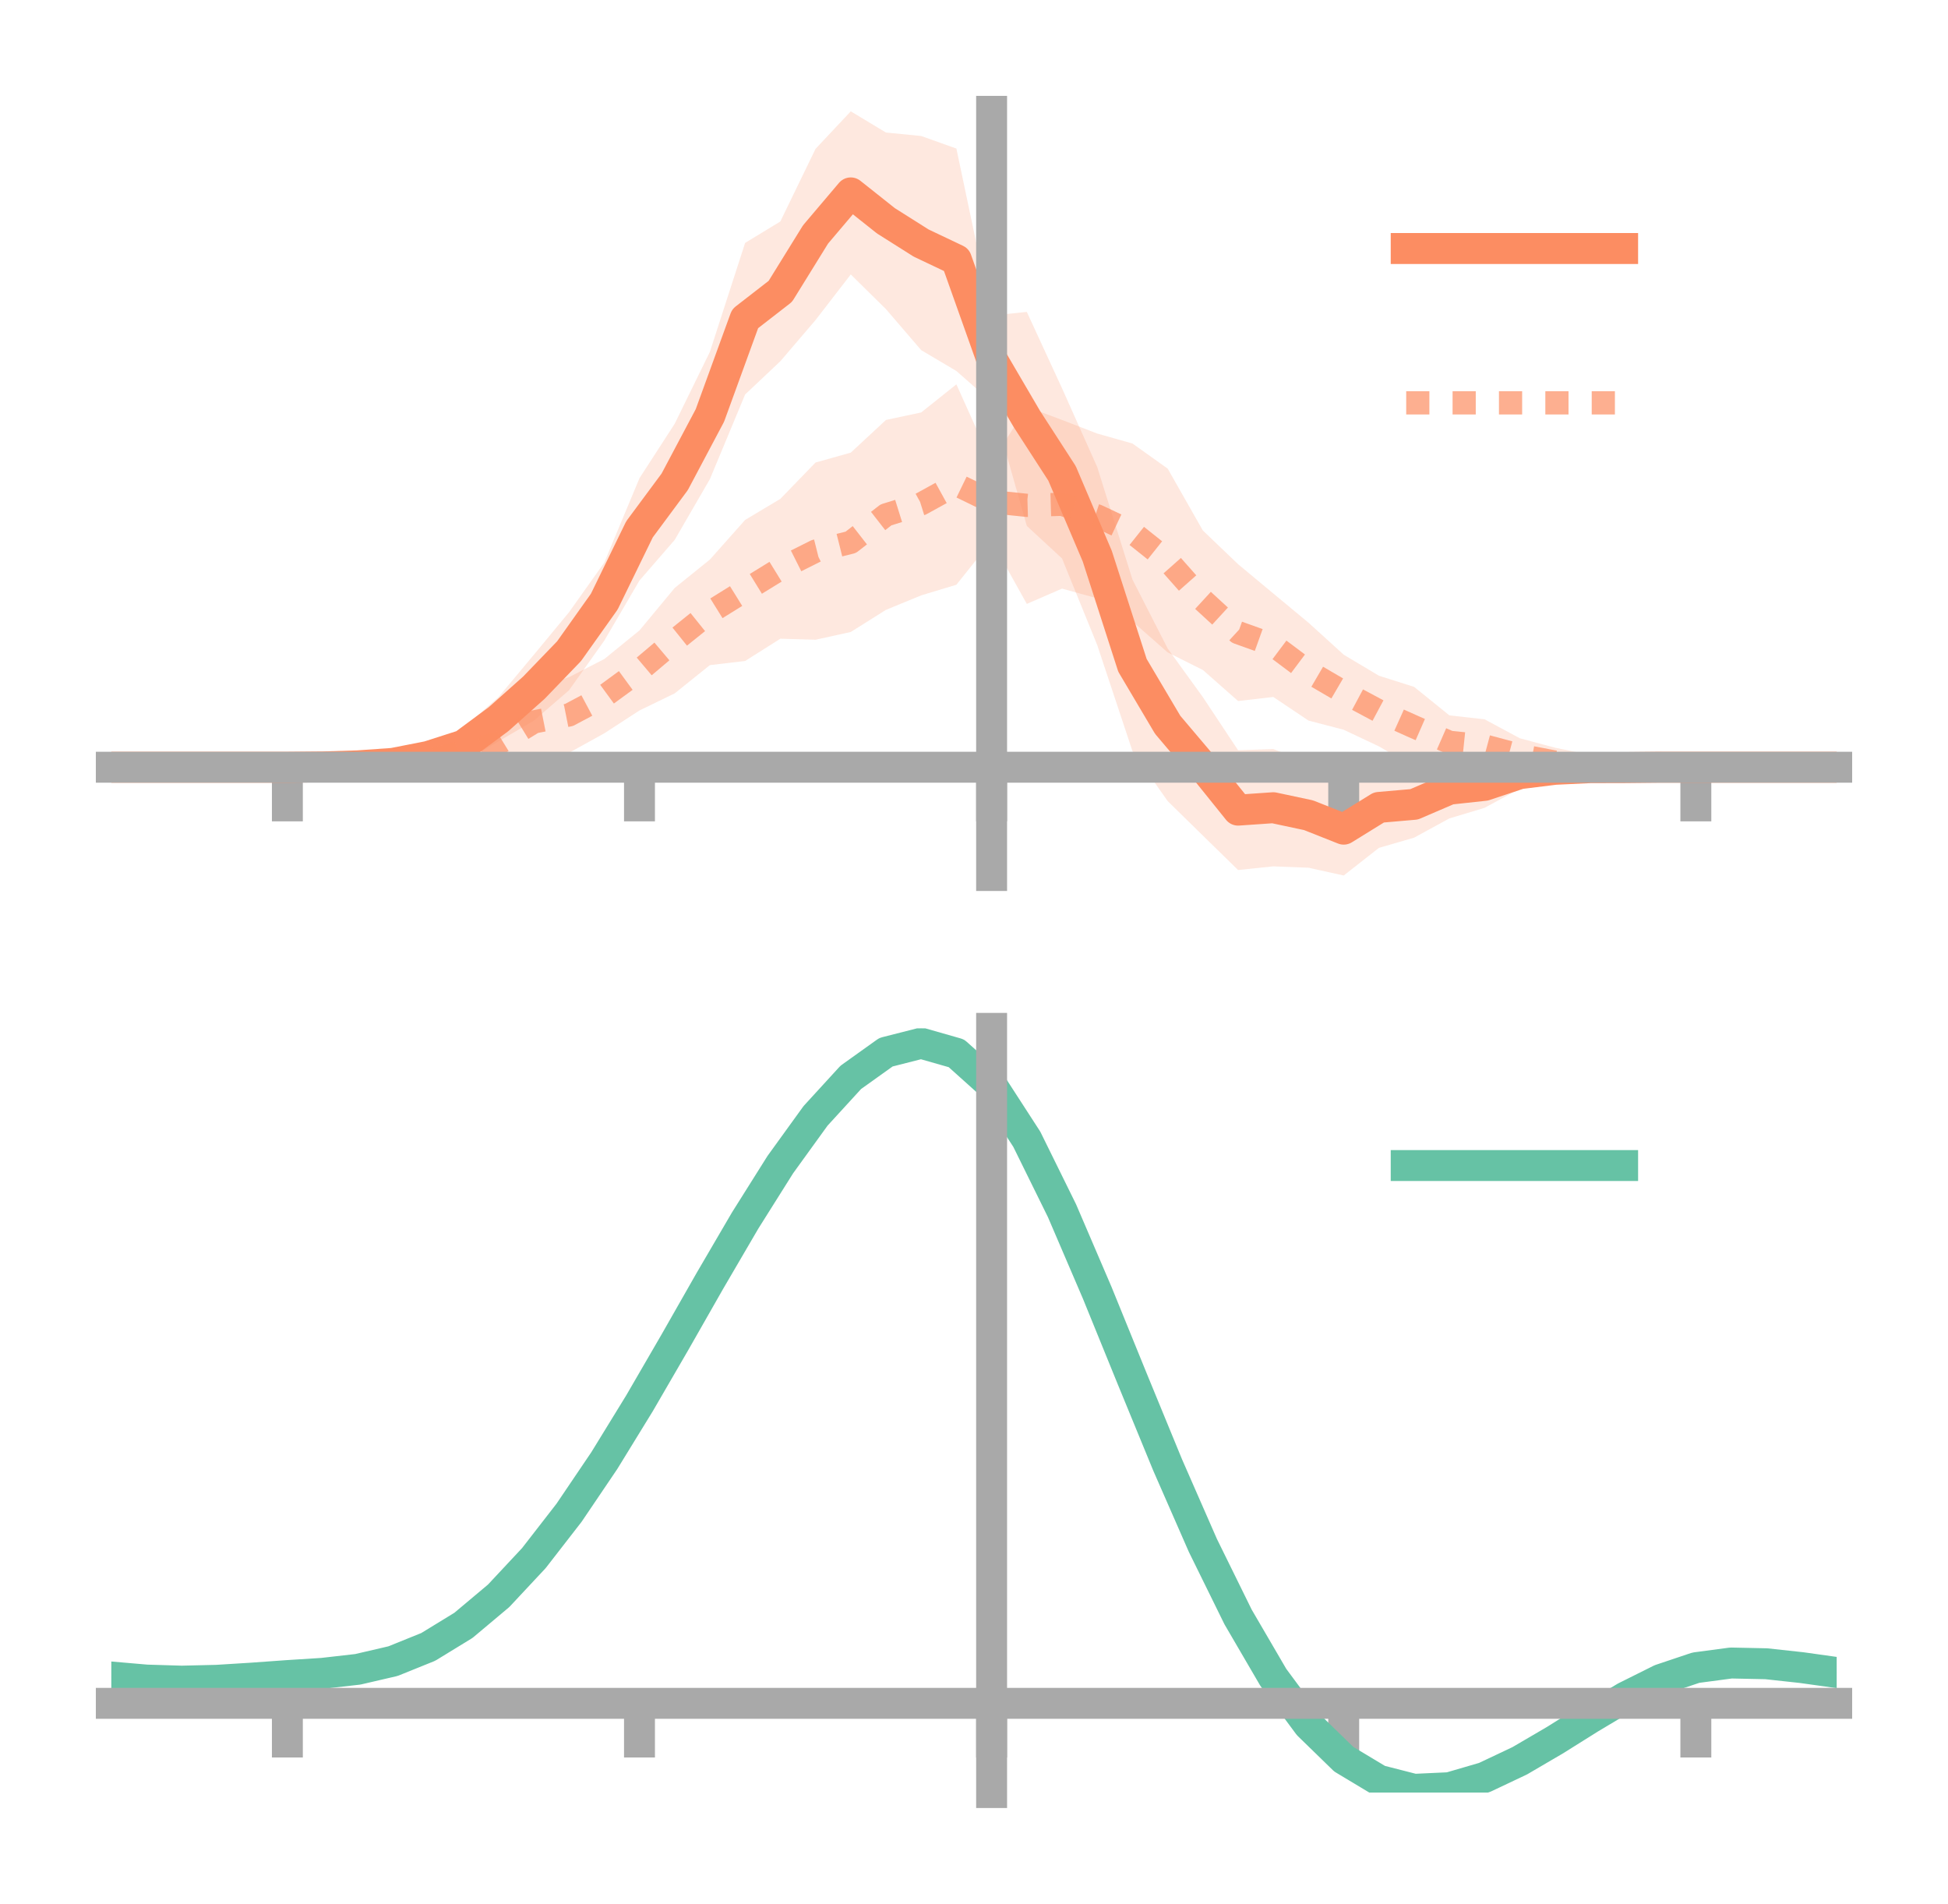
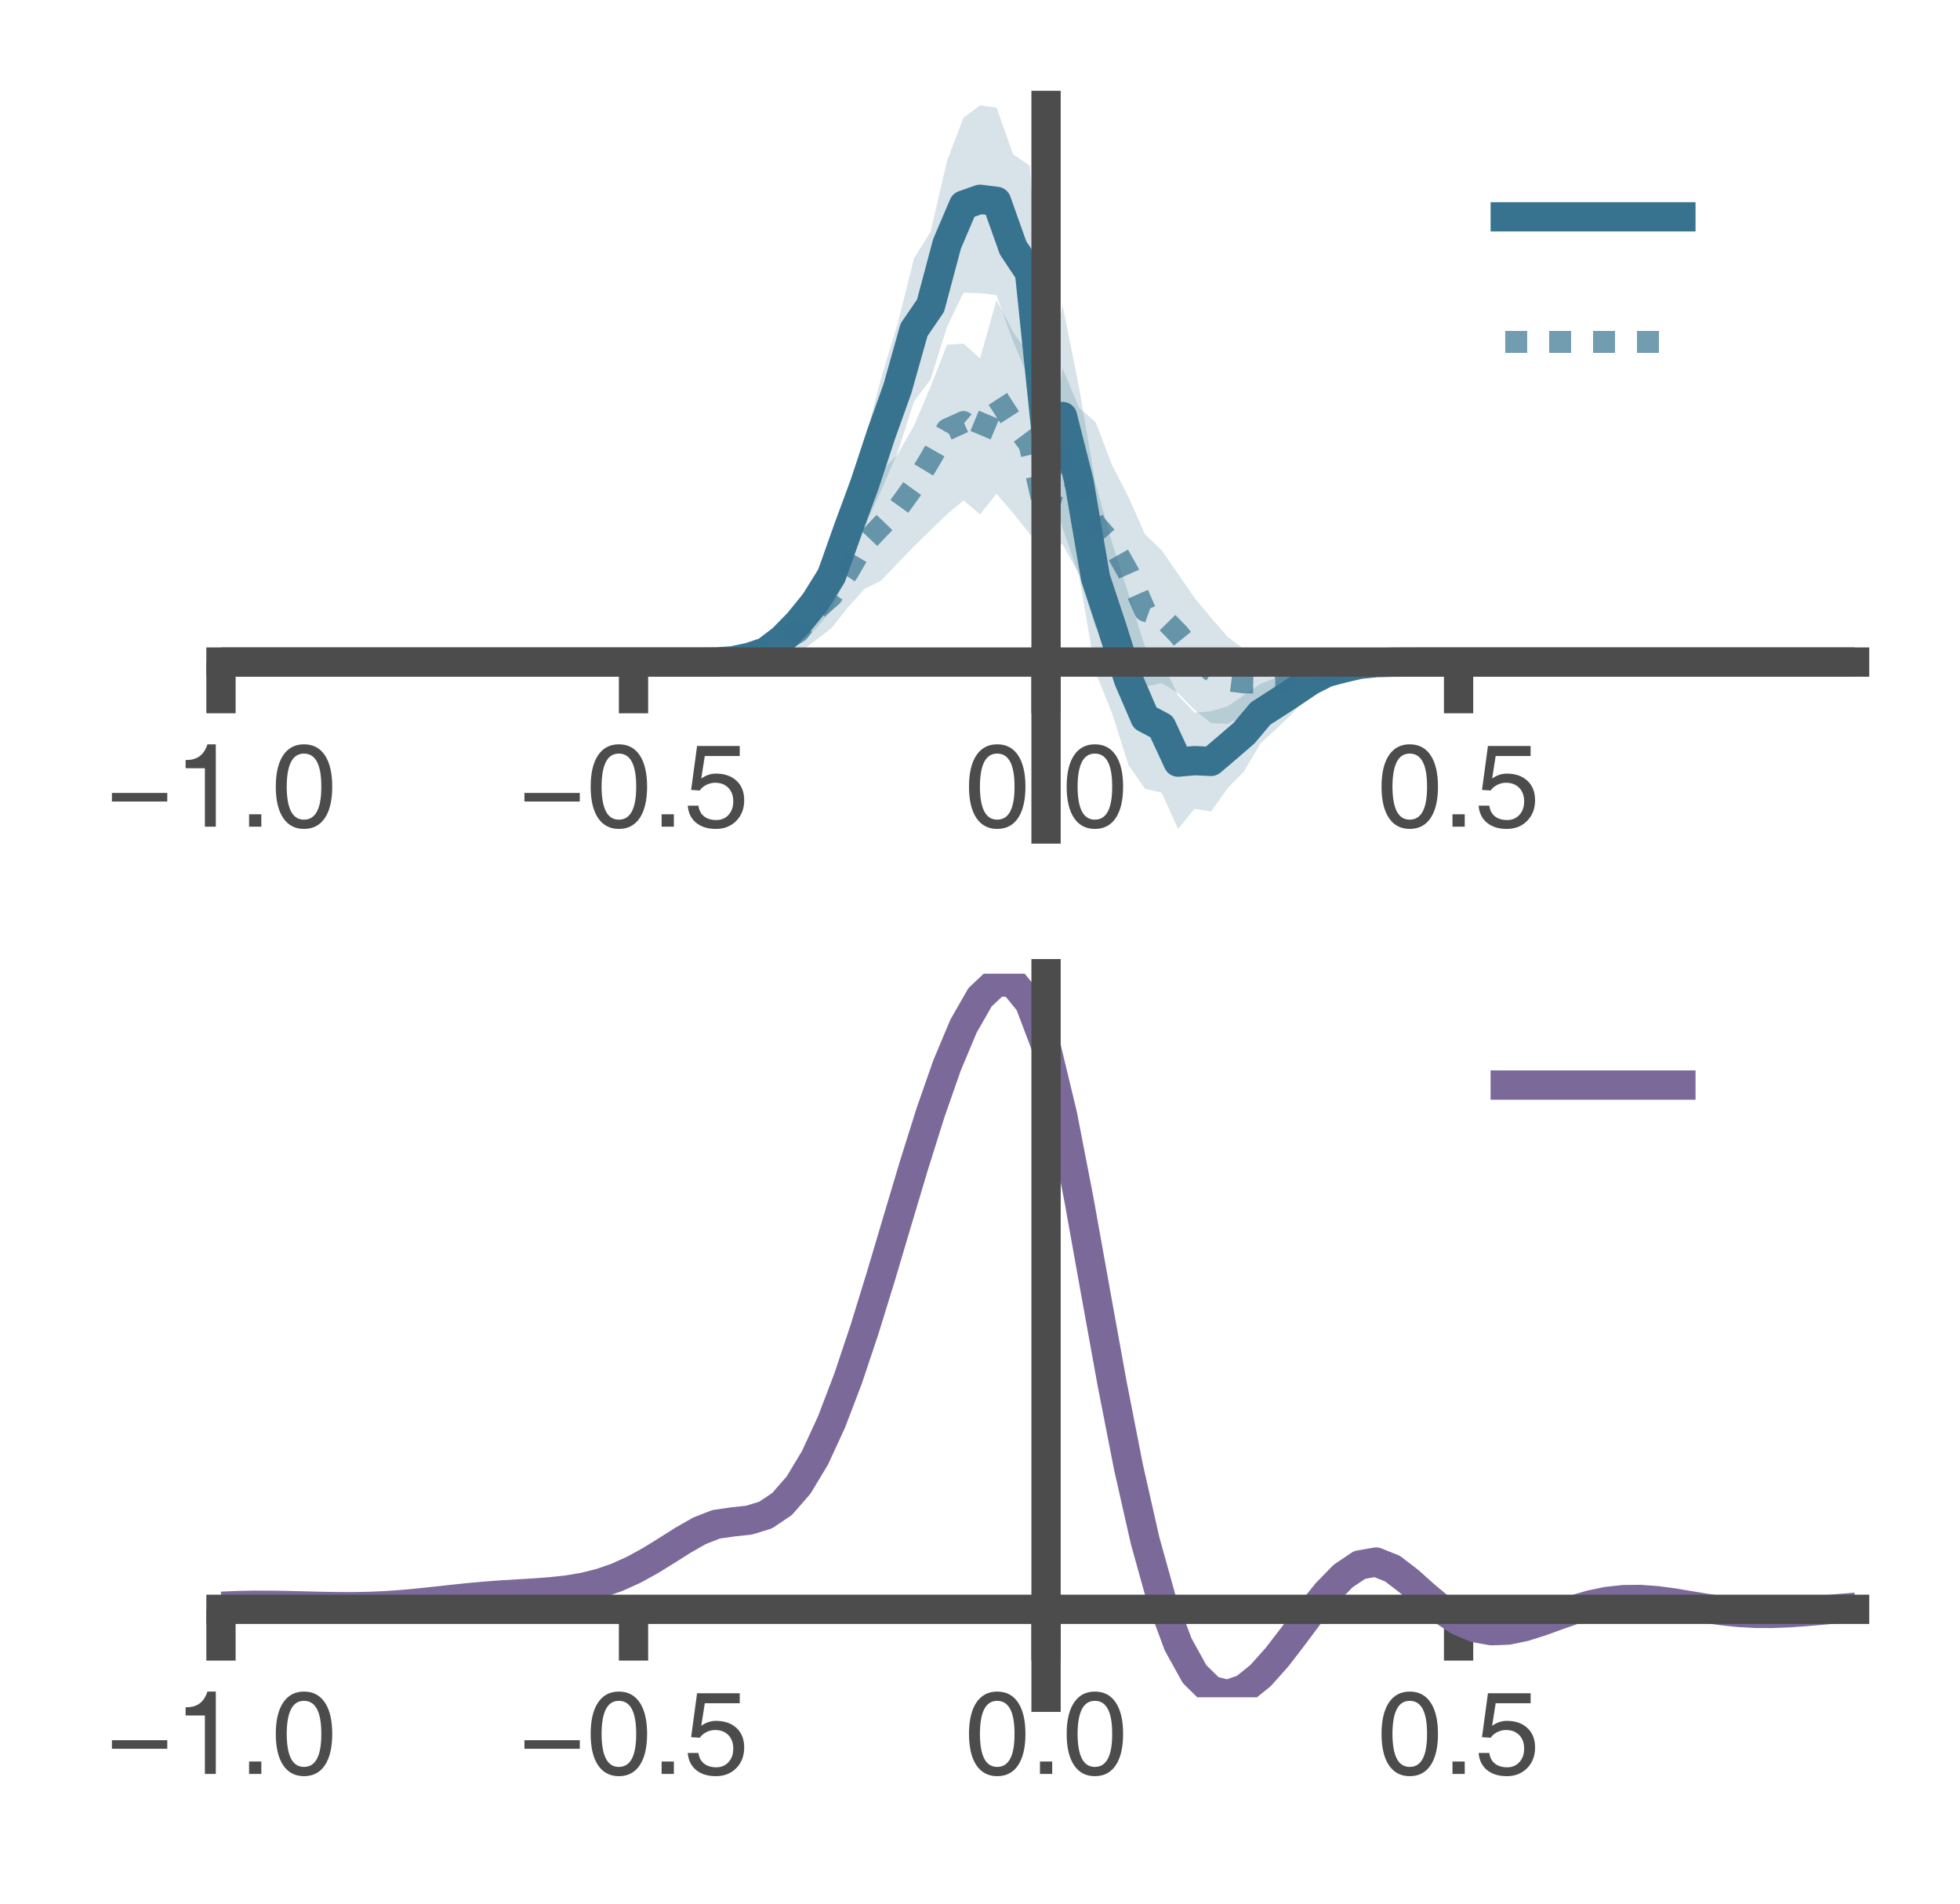
- <svg xmlns="http://www.w3.org/2000/svg" xmlns:xlink="http://www.w3.org/1999/xlink" height="123.12pt" version="1.1" viewBox="0 0 126 123.12" width="126pt">
+ <svg xmlns="http://www.w3.org/2000/svg" xmlns:xlink="http://www.w3.org/1999/xlink" height="130.009pt" version="1.1" viewBox="0 0 133.896 130.009" width="133.896pt">
  <defs>
    <style type="text/css">*{stroke-linecap:butt;stroke-linejoin:round;}</style>
  </defs>
  <g id="figure_1">
    <g id="patch_1">
-       <path d="M 0 123.12  L 126 123.12  L 126 0  L 0 0  z " style="fill:none;" />
+       <path d="M 0 130.009  L 133.896 130.009  L 133.896 0  L 0 0  z " style="fill:none;" />
    </g>
    <g id="axes_1">
      <g id="patch_2">
-         <path d="M 7.2 56.618  L 118.8 56.618  L 118.8 7.2  L 7.2 7.2  z " style="fill:none;" />
+         <path d="M 15.096 56.618  L 126.696 56.618  L 126.696 7.2  L 15.096 7.2  z " style="fill:none;" />
      </g>
      <g id="PolyCollection_1">
-         <path clip-path="url(#p19b253ca68)" d="M 7.2 49.615  L 7.2 49.615  L 9.478 49.615  L 11.755 49.615  L 14.033 49.615  L 16.31 49.615  L 18.588 49.615  L 20.865 49.476  L 23.143 49.276  L 25.42 48.864  L 27.698 48.303  L 29.976 47.075  L 32.253 45.069  L 34.531 42.341  L 36.808 39.588  L 39.086 36.382  L 41.363 30.923  L 43.641 27.403  L 45.918 22.75  L 48.196 15.707  L 50.473 14.323  L 52.751 9.626  L 55.029 7.2  L 57.306 8.571  L 59.584 8.794  L 61.861 9.608  L 64.139 20.407  L 66.416 20.169  L 68.694 25.11  L 70.971 30.205  L 73.249 37.478  L 75.527 41.936  L 77.804 45.083  L 80.082 48.517  L 82.359 48.44  L 84.637 49.321  L 86.914 50.622  L 89.192 49.596  L 91.469 49.862  L 93.747 49.146  L 96.024 49.337  L 98.302 49.058  L 100.58 49  L 102.857 49.132  L 105.135 49.392  L 107.412 49.506  L 109.69 49.615  L 111.967 49.615  L 114.245 49.615  L 116.522 49.615  L 118.8 49.615  L 118.8 49.615  L 118.8 49.615  L 116.522 49.615  L 114.245 49.615  L 111.967 49.615  L 109.69 49.615  L 107.412 49.721  L 105.135 49.882  L 102.857 50.153  L 100.58 50.5  L 98.302 51.004  L 96.024 52.241  L 93.747 52.925  L 91.469 54.169  L 89.192 54.83  L 86.914 56.618  L 84.637 56.114  L 82.359 56.026  L 80.082 56.262  L 77.804 54.036  L 75.527 51.804  L 73.249 48.569  L 70.971 41.716  L 68.694 36.114  L 66.416 34.009  L 64.139 25.995  L 61.861 23.992  L 59.584 22.643  L 57.306 19.991  L 55.029 17.748  L 52.751 20.697  L 50.473 23.361  L 48.196 25.51  L 45.918 30.983  L 43.641 34.913  L 41.363 37.539  L 39.086 41.429  L 36.808 44.635  L 34.531 46.605  L 32.253 47.935  L 29.976 49.3  L 27.698 49.533  L 25.42 49.866  L 23.143 49.774  L 20.865 49.713  L 18.588 49.615  L 16.31 49.615  L 14.033 49.615  L 11.755 49.615  L 9.478 49.615  L 7.2 49.615  z " style="fill:#fc8d62;fill-opacity:0.2;" />
+         <path clip-path="url(#pa3add7cb7f)" d="M 15.096 45.218  L 15.096 45.218  L 16.224 45.218  L 17.351 45.218  L 18.478 45.218  L 19.605 45.218  L 20.733 45.218  L 21.86 45.218  L 22.987 45.218  L 24.114 45.218  L 25.242 45.218  L 26.369 45.218  L 27.496 45.218  L 28.624 45.218  L 29.751 45.218  L 30.878 45.218  L 32.005 45.218  L 33.133 45.218  L 34.26 45.218  L 35.387 45.218  L 36.514 45.218  L 37.642 45.218  L 38.769 45.218  L 39.896 45.218  L 41.024 45.218  L 42.151 45.218  L 43.278 45.218  L 44.405 45.218  L 45.533 45.218  L 46.66 45.218  L 47.787 45.218  L 48.914 45.185  L 50.042 44.965  L 51.169 44.532  L 52.296 43.899  L 53.424 42.73  L 54.551 41.015  L 55.678 39.256  L 56.805 36.962  L 57.933 33.216  L 59.06 30.168  L 60.187 25.841  L 61.314 22.138  L 62.442 17.643  L 63.569 15.833  L 64.696 10.99  L 65.824 8.032  L 66.951 7.2  L 68.078 7.35  L 69.205 10.532  L 70.333 11.305  L 71.46 26.66  L 72.587 20.846  L 73.714 26.465  L 74.842 33.039  L 75.969 37.053  L 77.096 40.569  L 78.224 44.19  L 79.351 45.124  L 80.478 47.485  L 81.605 48.668  L 82.733 48.572  L 83.86 48.249  L 84.987 47.467  L 86.114 46.695  L 87.242 46.276  L 88.369 45.903  L 89.496 45.61  L 90.624 45.344  L 91.751 45.281  L 92.878 45.235  L 94.005 45.224  L 95.133 45.22  L 96.26 45.219  L 97.387 45.219  L 98.514 45.219  L 99.642 45.218  L 100.769 45.218  L 101.896 45.218  L 103.024 45.218  L 104.151 45.218  L 105.278 45.218  L 106.405 45.218  L 107.533 45.218  L 108.66 45.218  L 109.787 45.218  L 110.914 45.218  L 112.042 45.218  L 113.169 45.218  L 114.296 45.218  L 115.424 45.218  L 116.551 45.218  L 117.678 45.218  L 118.805 45.218  L 119.933 45.218  L 121.06 45.218  L 122.187 45.218  L 123.314 45.218  L 124.442 45.218  L 125.569 45.218  L 126.696 45.218  L 126.696 45.218  L 126.696 45.218  L 125.569 45.218  L 124.442 45.218  L 123.314 45.218  L 122.187 45.218  L 121.06 45.218  L 119.933 45.218  L 118.805 45.218  L 117.678 45.218  L 116.551 45.218  L 115.424 45.218  L 114.296 45.218  L 113.169 45.218  L 112.042 45.218  L 110.914 45.218  L 109.787 45.218  L 108.66 45.218  L 107.533 45.218  L 106.405 45.218  L 105.278 45.218  L 104.151 45.218  L 103.024 45.218  L 101.896 45.218  L 100.769 45.219  L 99.642 45.219  L 98.514 45.219  L 97.387 45.219  L 96.26 45.221  L 95.133 45.231  L 94.005 45.288  L 92.878 45.511  L 91.751 45.988  L 90.624 46.518  L 89.496 47.407  L 88.369 48.642  L 87.242 49.741  L 86.114 50.77  L 84.987 52.677  L 83.86 53.839  L 82.733 55.432  L 81.605 55.234  L 80.478 56.618  L 79.351 54.129  L 78.224 53.875  L 77.096 52.262  L 75.969 48.702  L 74.842 45.909  L 73.714 39.332  L 72.587 36.048  L 71.46 32.366  L 70.333 25.934  L 69.205 23.316  L 68.078 20.157  L 66.951 20.024  L 65.824 19.984  L 64.696 22.321  L 63.569 25.924  L 62.442 27.41  L 61.314 30.915  L 60.187 33.514  L 59.06 36.019  L 57.933 39.065  L 56.805 41.688  L 55.678 43.011  L 54.551 44.029  L 53.424 44.614  L 52.296 45.148  L 51.169 45.261  L 50.042 45.3  L 48.914 45.237  L 47.787 45.219  L 46.66 45.219  L 45.533 45.218  L 44.405 45.218  L 43.278 45.218  L 42.151 45.218  L 41.024 45.218  L 39.896 45.218  L 38.769 45.218  L 37.642 45.218  L 36.514 45.218  L 35.387 45.218  L 34.26 45.218  L 33.133 45.218  L 32.005 45.218  L 30.878 45.218  L 29.751 45.218  L 28.624 45.218  L 27.496 45.218  L 26.369 45.218  L 25.242 45.218  L 24.114 45.218  L 22.987 45.218  L 21.86 45.218  L 20.733 45.218  L 19.605 45.218  L 18.478 45.218  L 17.351 45.218  L 16.224 45.218  L 15.096 45.218  z " style="fill:#37738f;fill-opacity:0.2;" />
      </g>
      <g id="PolyCollection_2">
-         <path clip-path="url(#p19b253ca68)" d="M 7.2 49.615  L 7.2 49.615  L 9.478 49.615  L 11.755 49.615  L 14.033 49.615  L 16.31 49.615  L 18.588 49.615  L 20.865 49.503  L 23.143 49.213  L 25.42 48.621  L 27.698 48.343  L 29.976 47.446  L 32.253 46.415  L 34.531 44.541  L 36.808 43.789  L 39.086 42.619  L 41.363 40.767  L 43.641 38.021  L 45.918 36.184  L 48.196 33.622  L 50.473 32.261  L 52.751 29.91  L 55.029 29.271  L 57.306 27.157  L 59.584 26.672  L 61.861 24.855  L 64.139 29.92  L 66.416 26.304  L 68.694 27.158  L 70.971 28.036  L 73.249 28.681  L 75.527 30.304  L 77.804 34.307  L 80.082 36.485  L 82.359 38.379  L 84.637 40.269  L 86.914 42.338  L 89.192 43.698  L 91.469 44.42  L 93.747 46.261  L 96.024 46.515  L 98.302 47.74  L 100.58 48.352  L 102.857 48.819  L 105.135 49.334  L 107.412 49.505  L 109.69 49.615  L 111.967 49.615  L 114.245 49.615  L 116.522 49.615  L 118.8 49.615  L 118.8 49.615  L 118.8 49.615  L 116.522 49.615  L 114.245 49.615  L 111.967 49.615  L 109.69 49.615  L 107.412 49.733  L 105.135 49.934  L 102.857 50.13  L 100.58 50.214  L 98.302 49.953  L 96.024 49.958  L 93.747 49.743  L 91.469 49.593  L 89.192 48.267  L 86.914 47.192  L 84.637 46.599  L 82.359 45.072  L 80.082 45.334  L 77.804 43.326  L 75.527 42.19  L 73.249 40.185  L 70.971 38.693  L 68.694 38.064  L 66.416 39.053  L 64.139 34.966  L 61.861 37.814  L 59.584 38.501  L 57.306 39.438  L 55.029 40.869  L 52.751 41.37  L 50.473 41.304  L 48.196 42.745  L 45.918 43.011  L 43.641 44.838  L 41.363 45.943  L 39.086 47.422  L 36.808 48.681  L 34.531 48.833  L 32.253 49.752  L 29.976 49.72  L 27.698 50.063  L 25.42 49.99  L 23.143 49.84  L 20.865 49.687  L 18.588 49.615  L 16.31 49.615  L 14.033 49.615  L 11.755 49.615  L 9.478 49.615  L 7.2 49.615  z " style="fill:#fc8d62;fill-opacity:0.2;" />
+         <path clip-path="url(#pa3add7cb7f)" d="M 15.096 45.218  L 15.096 45.218  L 16.224 45.218  L 17.351 45.218  L 18.478 45.218  L 19.605 45.218  L 20.733 45.218  L 21.86 45.218  L 22.987 45.218  L 24.114 45.218  L 25.242 45.218  L 26.369 45.218  L 27.496 45.218  L 28.624 45.218  L 29.751 45.218  L 30.878 45.218  L 32.005 45.218  L 33.133 45.218  L 34.26 45.218  L 35.387 45.218  L 36.514 45.218  L 37.642 45.218  L 38.769 45.218  L 39.896 45.218  L 41.024 45.218  L 42.151 45.218  L 43.278 45.218  L 44.405 45.218  L 45.533 45.218  L 46.66 45.218  L 47.787 45.217  L 48.914 45.193  L 50.042 45.005  L 51.169 44.597  L 52.296 43.77  L 53.424 42.851  L 54.551 41.655  L 55.678 39.606  L 56.805 38.538  L 57.933 36.627  L 59.06 34.025  L 60.187 32.202  L 61.314 31.046  L 62.442 29.069  L 63.569 26.419  L 64.696 23.547  L 65.824 23.468  L 66.951 24.471  L 68.078 20.492  L 69.205 22.662  L 70.333 24.259  L 71.46 33.184  L 72.587 25.144  L 73.714 27.86  L 74.842 28.818  L 75.969 31.767  L 77.096 33.964  L 78.224 36.495  L 79.351 37.569  L 80.478 39.193  L 81.605 40.835  L 82.733 42.2  L 83.86 43.488  L 84.987 44.349  L 86.114 44.605  L 87.242 44.882  L 88.369 44.746  L 89.496 45.111  L 90.624 45.106  L 91.751 45.166  L 92.878 45.23  L 94.005 45.223  L 95.133 45.221  L 96.26 45.219  L 97.387 45.219  L 98.514 45.219  L 99.642 45.218  L 100.769 45.218  L 101.896 45.218  L 103.024 45.218  L 104.151 45.218  L 105.278 45.218  L 106.405 45.218  L 107.533 45.218  L 108.66 45.218  L 109.787 45.218  L 110.914 45.218  L 112.042 45.218  L 113.169 45.218  L 114.296 45.218  L 115.424 45.218  L 116.551 45.218  L 117.678 45.218  L 118.805 45.218  L 119.933 45.218  L 121.06 45.218  L 122.187 45.218  L 123.314 45.218  L 124.442 45.218  L 125.569 45.218  L 126.696 45.218  L 126.696 45.218  L 126.696 45.218  L 125.569 45.218  L 124.442 45.218  L 123.314 45.218  L 122.187 45.218  L 121.06 45.218  L 119.933 45.218  L 118.805 45.218  L 117.678 45.218  L 116.551 45.218  L 115.424 45.218  L 114.296 45.218  L 113.169 45.218  L 112.042 45.218  L 110.914 45.218  L 109.787 45.218  L 108.66 45.218  L 107.533 45.218  L 106.405 45.218  L 105.278 45.218  L 104.151 45.218  L 103.024 45.218  L 101.896 45.218  L 100.769 45.218  L 99.642 45.219  L 98.514 45.219  L 97.387 45.219  L 96.26 45.222  L 95.133 45.234  L 94.005 45.285  L 92.878 45.492  L 91.751 45.89  L 90.624 46.609  L 89.496 47.185  L 88.369 47.64  L 87.242 48.428  L 86.114 48.648  L 84.987 48.865  L 83.86 49.435  L 82.733 49.391  L 81.605 48.487  L 80.478 47.334  L 79.351 46.649  L 78.224 46.914  L 77.096 44.307  L 75.969 42.485  L 74.842 42.856  L 73.714 39.223  L 72.587 37.16  L 71.46 37.452  L 70.333 36.444  L 69.205 35.037  L 68.078 33.72  L 66.951 35.129  L 65.824 34.176  L 64.696 35.121  L 63.569 36.213  L 62.442 37.312  L 61.314 38.473  L 60.187 39.663  L 59.06 40.216  L 57.933 41.469  L 56.805 42.896  L 55.678 43.762  L 54.551 44.624  L 53.424 44.799  L 52.296 45.236  L 51.169 45.373  L 50.042 45.303  L 48.914 45.23  L 47.787 45.219  L 46.66 45.219  L 45.533 45.218  L 44.405 45.218  L 43.278 45.218  L 42.151 45.218  L 41.024 45.218  L 39.896 45.218  L 38.769 45.218  L 37.642 45.218  L 36.514 45.218  L 35.387 45.218  L 34.26 45.218  L 33.133 45.218  L 32.005 45.218  L 30.878 45.218  L 29.751 45.218  L 28.624 45.218  L 27.496 45.218  L 26.369 45.218  L 25.242 45.218  L 24.114 45.218  L 22.987 45.218  L 21.86 45.218  L 20.733 45.218  L 19.605 45.218  L 18.478 45.218  L 17.351 45.218  L 16.224 45.218  L 15.096 45.218  z " style="fill:#37738f;fill-opacity:0.2;" />
      </g>
      <g id="matplotlib.axis_1">
        <g id="xtick_1">
          <g id="line2d_1">
            <defs>
-               <path d="M 0 0  L 0 3.5  " id="md903c63a48" style="stroke:#a9a9a9;stroke-width:2;" />
+               <path d="M 0 0  L 0 3.5  " id="mb5fb417cb2" style="stroke:#4c4c4c;stroke-width:2;" />
            </defs>
            <g>
-               <use style="fill:#a9a9a9;stroke:#a9a9a9;stroke-width:2;" x="18.588" xlink:href="#md903c63a48" y="49.615" />
+               <use style="fill:#4c4c4c;stroke:#4c4c4c;stroke-width:2;" x="15.096" xlink:href="#mb5fb417cb2" y="45.218" />
+             </g>
+           </g>
+           <g id="text_1">
+             <g style="fill:#4c4c4c;" transform="translate(7.2 56.46099)scale(0.08 -0.08)">
+               <defs>
+                 <path d="M 356 1844  L 3381 1844  L 3381 1375  L 356 1375  L 356 1844  z " id="Helvetica-2212" transform="scale(0.015625)" />
+                 <path d="M 1700 0  L 1700 3194  L 1700 3194  L 647 3194  L 647 3644  Q 1113 3634 1403 3844  Q 1697 4056 1838 4500  L 2297 4500  L 2297 4500  L 2297 0  L 2297 0  L 2000 0  L 1700 0  L 1700 0  z " id="Helvetica-31" transform="scale(0.015625)" />
+                 <path d="M 556 678  L 1225 678  L 1225 0  L 556 0  L 556 678  z " id="Helvetica-2e" transform="scale(0.015625)" />
+                 <path d="M 1778 -122  Q 1041 -122 639 478  Q 238 1078 238 2188  Q 238 3297 639 3898  Q 1041 4500 1778 4500  Q 2522 4500 2922 3898  Q 3322 3297 3322 2188  Q 3322 1078 2922 478  Q 2522 -122 1778 -122  L 1778 -122  z M 1778 384  Q 2253 384 2490 834  Q 2728 1284 2725 2188  Q 2728 3091 2490 3542  Q 2253 3994 1778 3994  Q 1306 3994 1072 3542  Q 838 3091 834 2188  Q 838 1284 1072 834  Q 1306 384 1778 384  L 1778 384  z " id="Helvetica-30" transform="scale(0.015625)" />
+               </defs>
+               <use xlink:href="#Helvetica-2212" />
+               <use x="58.398" xlink:href="#Helvetica-31" />
+               <use x="114.014" xlink:href="#Helvetica-2e" />
+               <use x="141.797" xlink:href="#Helvetica-30" />
            </g>
          </g>
        </g>
        <g id="xtick_2">
          <g id="line2d_2">
            <g>
-               <use style="fill:#a9a9a9;stroke:#a9a9a9;stroke-width:2;" x="41.363" xlink:href="#md903c63a48" y="49.615" />
+               <use style="fill:#4c4c4c;stroke:#4c4c4c;stroke-width:2;" x="43.278" xlink:href="#mb5fb417cb2" y="45.218" />
+             </g>
+           </g>
+           <g id="text_2">
+             <g style="fill:#4c4c4c;" transform="translate(35.38182 56.46099)scale(0.08 -0.08)">
+               <defs>
+                 <path d="M 3291 1447  Q 3291 756 2858 317  Q 2425 -122 1747 -122  Q 1072 -122 662 215  Q 253 553 206 1147  L 206 1147  L 791 1147  L 791 1147  Q 838 772 1094 567  Q 1350 363 1772 363  Q 2178 363 2436 647  Q 2694 931 2694 1378  Q 2694 1847 2425 2123  Q 2156 2400 1697 2400  Q 1450 2400 1217 2281  Q 984 2163 866 1978  L 391 2009  L 716 4409  L 716 4409  L 3047 4409  L 3047 3863  L 1138 3863  L 1138 3863  L 944 2631  L 944 2631  L 963 2644  Q 1334 2900 1747 2900  Q 2456 2900 2875 2506  Q 3291 2116 3291 1447  z " id="Helvetica-35" transform="scale(0.015625)" />
+               </defs>
+               <use xlink:href="#Helvetica-2212" />
+               <use x="58.398" xlink:href="#Helvetica-30" />
+               <use x="114.014" xlink:href="#Helvetica-2e" />
+               <use x="141.797" xlink:href="#Helvetica-35" />
            </g>
          </g>
        </g>
        <g id="xtick_3">
          <g id="line2d_3">
            <g>
-               <use style="fill:#a9a9a9;stroke:#a9a9a9;stroke-width:2;" x="64.139" xlink:href="#md903c63a48" y="49.615" />
+               <use style="fill:#4c4c4c;stroke:#4c4c4c;stroke-width:2;" x="71.46" xlink:href="#mb5fb417cb2" y="45.218" />
+             </g>
+           </g>
+           <g id="text_3">
+             <g style="fill:#4c4c4c;" transform="translate(65.89989 56.46099)scale(0.08 -0.08)">
+               <use xlink:href="#Helvetica-30" />
+               <use x="55.615" xlink:href="#Helvetica-2e" />
+               <use x="83.398" xlink:href="#Helvetica-30" />
            </g>
          </g>
        </g>
        <g id="xtick_4">
          <g id="line2d_4">
            <g>
-               <use style="fill:#a9a9a9;stroke:#a9a9a9;stroke-width:2;" x="86.914" xlink:href="#md903c63a48" y="49.615" />
-             </g>
-           </g>
-         </g>
-         <g id="xtick_5">
-           <g id="line2d_5">
-             <g>
-               <use style="fill:#a9a9a9;stroke:#a9a9a9;stroke-width:2;" x="109.69" xlink:href="#md903c63a48" y="49.615" />
+               <use style="fill:#4c4c4c;stroke:#4c4c4c;stroke-width:2;" x="99.642" xlink:href="#mb5fb417cb2" y="45.218" />
+             </g>
+           </g>
+           <g id="text_4">
+             <g style="fill:#4c4c4c;" transform="translate(94.0817 56.46099)scale(0.08 -0.08)">
+               <use xlink:href="#Helvetica-30" />
+               <use x="55.615" xlink:href="#Helvetica-2e" />
+               <use x="83.398" xlink:href="#Helvetica-35" />
            </g>
          </g>
        </g>
      </g>
      <g id="matplotlib.axis_2" />
+       <g id="line2d_5">
+         <path clip-path="url(#pa3add7cb7f)" d="M 15.096 45.218  L 16.224 45.218  L 17.351 45.218  L 18.478 45.218  L 19.605 45.218  L 20.733 45.218  L 21.86 45.218  L 22.987 45.218  L 24.114 45.218  L 25.242 45.218  L 26.369 45.218  L 27.496 45.218  L 28.624 45.218  L 29.751 45.218  L 30.878 45.218  L 32.005 45.218  L 33.133 45.218  L 34.26 45.218  L 35.387 45.218  L 36.514 45.218  L 37.642 45.218  L 38.769 45.218  L 39.896 45.218  L 41.024 45.218  L 42.151 45.218  L 43.278 45.218  L 44.405 45.218  L 45.533 45.218  L 46.66 45.218  L 47.787 45.218  L 48.914 45.211  L 50.042 45.133  L 51.169 44.897  L 52.296 44.523  L 53.424 43.672  L 54.551 42.522  L 55.678 41.134  L 56.805 39.325  L 57.933 36.14  L 59.06 33.093  L 60.187 29.677  L 61.314 26.526  L 62.442 22.526  L 63.569 20.878  L 64.696 16.655  L 65.824 14.008  L 66.951 13.612  L 68.078 13.754  L 69.205 16.924  L 70.333 18.619  L 71.46 29.513  L 72.587 28.447  L 73.714 32.899  L 74.842 39.474  L 75.969 42.877  L 77.096 46.415  L 78.224 49.032  L 79.351 49.626  L 80.478 52.052  L 81.605 51.951  L 82.733 52.002  L 83.86 51.044  L 84.987 50.072  L 86.114 48.732  L 87.242 48.008  L 88.369 47.272  L 89.496 46.508  L 90.624 45.931  L 91.751 45.635  L 92.878 45.373  L 94.005 45.256  L 95.133 45.226  L 96.26 45.22  L 97.387 45.219  L 98.514 45.219  L 99.642 45.219  L 100.769 45.218  L 101.896 45.218  L 103.024 45.218  L 104.151 45.218  L 105.278 45.218  L 106.405 45.218  L 107.533 45.218  L 108.66 45.218  L 109.787 45.218  L 110.914 45.218  L 112.042 45.218  L 113.169 45.218  L 114.296 45.218  L 115.424 45.218  L 116.551 45.218  L 117.678 45.218  L 118.805 45.218  L 119.933 45.218  L 121.06 45.218  L 122.187 45.218  L 123.314 45.218  L 124.442 45.218  L 125.569 45.218  L 126.696 45.218  " style="fill:none;stroke:#37738f;stroke-linecap:square;stroke-width:2;" />
+       </g>
      <g id="line2d_6">
-         <path clip-path="url(#p19b253ca68)" d="M 7.2 49.615  L 9.478 49.615  L 11.755 49.615  L 14.033 49.615  L 16.31 49.615  L 18.588 49.615  L 20.865 49.594  L 23.143 49.525  L 25.42 49.365  L 27.698 48.918  L 29.976 48.187  L 32.253 46.502  L 34.531 44.473  L 36.808 42.111  L 39.086 38.905  L 41.363 34.231  L 43.641 31.158  L 45.918 26.866  L 48.196 20.608  L 50.473 18.842  L 52.751 15.161  L 55.029 12.474  L 57.306 14.281  L 59.584 15.719  L 61.861 16.8  L 64.139 23.201  L 66.416 27.089  L 68.694 30.612  L 70.971 35.96  L 73.249 43.024  L 75.527 46.87  L 77.804 49.559  L 80.082 52.39  L 82.359 52.233  L 84.637 52.718  L 86.914 53.62  L 89.192 52.213  L 91.469 52.015  L 93.747 51.036  L 96.024 50.789  L 98.302 50.031  L 100.58 49.75  L 102.857 49.643  L 105.135 49.637  L 107.412 49.614  L 109.69 49.615  L 111.967 49.615  L 114.245 49.615  L 116.522 49.615  L 118.8 49.615  " style="fill:none;stroke:#fc8d62;stroke-linecap:square;stroke-width:2;" />
-       </g>
-       <g id="line2d_7">
-         <path clip-path="url(#p19b253ca68)" d="M 7.2 49.615  L 9.478 49.615  L 11.755 49.615  L 14.033 49.615  L 16.31 49.615  L 18.588 49.615  L 20.865 49.595  L 23.143 49.526  L 25.42 49.306  L 27.698 49.203  L 29.976 48.583  L 32.253 48.084  L 34.531 46.687  L 36.808 46.235  L 39.086 45.021  L 41.363 43.355  L 43.641 41.429  L 45.918 39.598  L 48.196 38.184  L 50.473 36.782  L 52.751 35.64  L 55.029 35.07  L 57.306 33.297  L 59.584 32.587  L 61.861 31.335  L 64.139 32.443  L 66.416 32.679  L 68.694 32.611  L 70.971 33.364  L 73.249 34.433  L 75.527 36.247  L 77.804 38.817  L 80.082 40.91  L 82.359 41.726  L 84.637 43.434  L 86.914 44.765  L 89.192 45.983  L 91.469 47.006  L 93.747 48.002  L 96.024 48.237  L 98.302 48.847  L 100.58 49.283  L 102.857 49.475  L 105.135 49.634  L 107.412 49.619  L 109.69 49.615  L 111.967 49.615  L 114.245 49.615  L 116.522 49.615  L 118.8 49.615  " style="fill:none;stroke:#fc8d62;stroke-dasharray:1.5,1.5;stroke-dashoffset:0;stroke-opacity:0.7;stroke-width:1.5;" />
+         <path clip-path="url(#pa3add7cb7f)" d="M 15.096 45.218  L 16.224 45.218  L 17.351 45.218  L 18.478 45.218  L 19.605 45.218  L 20.733 45.218  L 21.86 45.218  L 22.987 45.218  L 24.114 45.218  L 25.242 45.218  L 26.369 45.218  L 27.496 45.218  L 28.624 45.218  L 29.751 45.218  L 30.878 45.218  L 32.005 45.218  L 33.133 45.218  L 34.26 45.218  L 35.387 45.218  L 36.514 45.218  L 37.642 45.218  L 38.769 45.218  L 39.896 45.218  L 41.024 45.218  L 42.151 45.218  L 43.278 45.218  L 44.405 45.218  L 45.533 45.218  L 46.66 45.218  L 47.787 45.218  L 48.914 45.212  L 50.042 45.154  L 51.169 44.985  L 52.296 44.503  L 53.424 43.825  L 54.551 43.139  L 55.678 41.684  L 56.805 40.717  L 57.933 39.048  L 59.06 37.12  L 60.187 35.932  L 61.314 34.759  L 62.442 33.191  L 63.569 31.316  L 64.696 29.334  L 65.824 28.822  L 66.951 29.8  L 68.078 27.106  L 69.205 28.85  L 70.333 30.352  L 71.46 35.318  L 72.587 31.152  L 73.714 33.542  L 74.842 35.837  L 75.969 37.126  L 77.096 39.135  L 78.224 41.704  L 79.351 42.109  L 80.478 43.263  L 81.605 44.661  L 82.733 45.795  L 83.86 46.461  L 84.987 46.607  L 86.114 46.627  L 87.242 46.655  L 88.369 46.193  L 89.496 46.148  L 90.624 45.858  L 91.751 45.528  L 92.878 45.361  L 94.005 45.254  L 95.133 45.227  L 96.26 45.22  L 97.387 45.219  L 98.514 45.219  L 99.642 45.219  L 100.769 45.218  L 101.896 45.218  L 103.024 45.218  L 104.151 45.218  L 105.278 45.218  L 106.405 45.218  L 107.533 45.218  L 108.66 45.218  L 109.787 45.218  L 110.914 45.218  L 112.042 45.218  L 113.169 45.218  L 114.296 45.218  L 115.424 45.218  L 116.551 45.218  L 117.678 45.218  L 118.805 45.218  L 119.933 45.218  L 121.06 45.218  L 122.187 45.218  L 123.314 45.218  L 124.442 45.218  L 125.569 45.218  L 126.696 45.218  " style="fill:none;stroke:#37738f;stroke-dasharray:1.5,1.5;stroke-dashoffset:0;stroke-opacity:0.7;stroke-width:1.5;" />
      </g>
      <g id="patch_3">
-         <path d="M 64.139 56.618  L 64.139 7.2  " style="fill:none;stroke:#a9a9a9;stroke-linecap:square;stroke-linejoin:miter;stroke-width:2;" />
+         <path d="M 71.46 56.618  L 71.46 7.2  " style="fill:none;stroke:#4c4c4c;stroke-linecap:square;stroke-linejoin:miter;stroke-width:2;" />
      </g>
      <g id="patch_4">
-         <path d="M 118.8 56.618  L 118.8 7.2  " style="fill:none;" />
+         <path d="M 126.696 56.618  L 126.696 7.2  " style="fill:none;" />
      </g>
      <g id="patch_5">
-         <path d="M 7.2 49.615  L 118.8 49.615  " style="fill:none;stroke:#a9a9a9;stroke-linecap:square;stroke-linejoin:miter;stroke-width:2;" />
+         <path d="M 15.096 45.218  L 126.696 45.218  " style="fill:none;stroke:#4c4c4c;stroke-linecap:square;stroke-linejoin:miter;stroke-width:2;" />
      </g>
      <g id="patch_6">
-         <path d="M 7.2 7.2  L 118.8 7.2  " style="fill:none;" />
+         <path d="M 15.096 7.2  L 126.696 7.2  " style="fill:none;" />
      </g>
      <g id="legend_1">
-         <g id="line2d_8">
-           <path d="M 90.955 16.071  L 104.955 16.071  " style="fill:none;stroke:#fc8d62;stroke-linecap:square;stroke-width:2;" />
-         </g>
-         <g id="line2d_9" />
-         <g id="text_1">
-           <g transform="translate(110.5553 18.52141)scale(0.07 -0.07)">
+         <g id="line2d_7">
+           <path d="M 102.829 14.807  L 114.829 14.807  " style="fill:none;stroke:#37738f;stroke-linecap:square;stroke-width:2;" />
+         </g>
+         <g id="line2d_8" />
+         <g id="text_5">
+           <g transform="translate(119.6294 16.90687)scale(0.06 -0.06)">
            <defs>
-               <path id="Helvetica-32" />
+               <path id="Helvetica-20" transform="scale(0.015625)" />
            </defs>
-             <use xlink:href="#Helvetica-32" />
-           </g>
-         </g>
-         <g id="line2d_10">
-           <path d="M 90.955 26.052  L 104.955 26.052  " style="fill:none;stroke:#fc8d62;stroke-dasharray:1.5,1.5;stroke-dashoffset:0;stroke-opacity:0.7;stroke-width:1.5;" />
-         </g>
-         <g id="line2d_11" />
-         <g id="text_2">
-           <g transform="translate(110.5553 28.50187)scale(0.07 -0.07)">
-             <use xlink:href="#Helvetica-32" />
+             <use xlink:href="#Helvetica-20" />
+           </g>
+         </g>
+         <g id="line2d_9">
+           <path d="M 102.829 23.353  L 114.829 23.353  " style="fill:none;stroke:#37738f;stroke-dasharray:1.5,1.5;stroke-dashoffset:0;stroke-opacity:0.7;stroke-width:1.5;" />
+         </g>
+         <g id="line2d_10" />
+         <g id="text_6">
+           <g transform="translate(119.6294 25.45312)scale(0.06 -0.06)">
+             <use xlink:href="#Helvetica-20" />
          </g>
        </g>
      </g>
    </g>
    <g id="axes_2">
      <g id="patch_7">
-         <path d="M 7.2 115.92  L 118.8 115.92  L 118.8 66.502  L 7.2 66.502  z " style="fill:none;" />
+         <path d="M 15.096 115.92  L 126.696 115.92  L 126.696 66.502  L 15.096 66.502  z " style="fill:none;" />
      </g>
      <g id="PolyCollection_3">
-         <path clip-path="url(#pa40ee3fb4d)" d="M 7.2 108.49  L 7.2 108.409  L 9.478 108.614  L 11.755 108.685  L 14.033 108.624  L 16.31 108.473  L 18.588 108.302  L 20.865 108.152  L 23.143 107.887  L 25.42 107.35  L 27.698 106.42  L 29.976 105.005  L 32.253 103.056  L 34.531 100.563  L 36.808 97.559  L 39.086 94.107  L 41.363 90.308  L 43.641 86.288  L 45.918 82.198  L 48.196 78.21  L 50.473 74.509  L 52.751 71.29  L 55.029 68.752  L 57.306 67.092  L 59.584 66.502  L 61.861 67.164  L 64.139 69.241  L 66.416 72.812  L 68.694 77.506  L 70.971 82.896  L 73.249 88.582  L 75.527 94.215  L 77.804 99.501  L 80.082 104.21  L 82.359 108.176  L 84.637 111.298  L 86.914 113.538  L 89.192 114.916  L 91.469 115.502  L 93.747 115.403  L 96.024 114.75  L 98.302 113.69  L 100.58 112.38  L 102.857 110.979  L 105.135 109.643  L 107.412 108.522  L 109.69 107.763  L 111.967 107.464  L 114.245 107.517  L 116.522 107.774  L 118.8 108.105  L 118.8 108.211  L 118.8 108.211  L 116.522 107.903  L 114.245 107.665  L 111.967 107.622  L 109.69 107.928  L 107.412 108.698  L 105.135 109.848  L 102.857 111.229  L 100.58 112.681  L 98.302 114.038  L 96.024 115.134  L 93.747 115.81  L 91.469 115.92  L 89.192 115.342  L 86.914 113.984  L 84.637 111.794  L 82.359 108.762  L 80.082 104.925  L 77.804 100.375  L 75.527 95.267  L 73.249 89.819  L 70.971 84.314  L 68.694 79.09  L 66.416 74.538  L 64.139 71.075  L 61.861 69.065  L 59.584 68.426  L 57.306 68.996  L 55.029 70.593  L 52.751 73.029  L 50.473 76.113  L 48.196 79.652  L 45.918 83.46  L 43.641 87.36  L 41.363 91.189  L 39.086 94.805  L 36.808 98.091  L 34.531 100.955  L 32.253 103.338  L 29.976 105.212  L 27.698 106.584  L 25.42 107.493  L 23.143 108.016  L 20.865 108.271  L 18.588 108.409  L 16.31 108.565  L 14.033 108.697  L 11.755 108.745  L 9.478 108.677  L 7.2 108.49  z " style="fill:#66c2a5;fill-opacity:0.2;" />
+         <path clip-path="url(#p9ce3609c8d)" d="M 15.096 109.711  L 15.096 109.701  L 16.224 109.653  L 17.351 109.631  L 18.478 109.632  L 19.605 109.651  L 20.733 109.679  L 21.86 109.708  L 22.987 109.728  L 24.114 109.731  L 25.242 109.709  L 26.369 109.659  L 27.496 109.58  L 28.624 109.476  L 29.751 109.356  L 30.878 109.231  L 32.005 109.113  L 33.133 109.01  L 34.26 108.926  L 35.387 108.855  L 36.514 108.786  L 37.642 108.701  L 38.769 108.575  L 39.896 108.382  L 41.024 108.097  L 42.151 107.702  L 43.278 107.188  L 44.405 106.566  L 45.533 105.865  L 46.66 105.145  L 47.787 104.495  L 48.914 104.046  L 50.042 103.876  L 51.169 103.744  L 52.296 103.384  L 53.424 102.604  L 54.551 101.287  L 55.678 99.385  L 56.805 96.907  L 57.933 93.909  L 59.06 90.493  L 60.187 86.788  L 61.314 82.945  L 62.442 79.126  L 63.569 75.502  L 64.696 72.246  L 65.824 69.538  L 66.951 67.559  L 68.078 66.502  L 69.205 66.57  L 70.333 67.989  L 71.46 71.011  L 72.587 75.744  L 73.714 81.613  L 74.842 87.955  L 75.969 94.223  L 77.096 99.999  L 78.224 104.997  L 79.351 109.05  L 80.478 112.09  L 81.605 114.13  L 82.733 115.245  L 83.86 115.549  L 84.987 115.182  L 86.114 114.299  L 87.242 113.059  L 88.369 111.618  L 89.496 110.125  L 90.624 108.723  L 91.751 107.559  L 92.878 106.792  L 94.005 106.59  L 95.133 107.052  L 96.26 107.932  L 97.387 108.95  L 98.514 109.901  L 99.642 110.652  L 100.769 111.135  L 101.896 111.34  L 103.024 111.298  L 104.151 111.065  L 105.278 110.711  L 106.405 110.307  L 107.533 109.915  L 108.66 109.587  L 109.787 109.354  L 110.914 109.233  L 112.042 109.223  L 113.169 109.306  L 114.296 109.458  L 115.424 109.645  L 116.551 109.836  L 117.678 110  L 118.805 110.118  L 119.933 110.179  L 121.06 110.184  L 122.187 110.141  L 123.314 110.063  L 124.442 109.966  L 125.569 109.865  L 126.696 109.774  L 126.696 109.784  L 126.696 109.784  L 125.569 109.877  L 124.442 109.98  L 123.314 110.079  L 122.187 110.159  L 121.06 110.204  L 119.933 110.2  L 118.805 110.139  L 117.678 110.022  L 116.551 109.86  L 115.424 109.672  L 114.296 109.487  L 113.169 109.338  L 112.042 109.257  L 110.914 109.27  L 109.787 109.394  L 108.66 109.63  L 107.533 109.963  L 106.405 110.36  L 105.278 110.771  L 104.151 111.13  L 103.024 111.367  L 101.896 111.411  L 100.769 111.208  L 99.642 110.731  L 98.514 109.994  L 97.387 109.065  L 96.26 108.074  L 95.133 107.223  L 94.005 106.78  L 92.878 106.974  L 91.751 107.722  L 90.624 108.872  L 89.496 110.282  L 88.369 111.807  L 87.242 113.294  L 86.114 114.583  L 84.987 115.513  L 83.86 115.92  L 82.733 115.645  L 81.605 114.547  L 80.478 112.51  L 79.351 109.468  L 78.224 105.42  L 77.096 100.446  L 75.969 94.724  L 74.842 88.542  L 73.714 82.309  L 72.587 76.557  L 71.46 71.933  L 70.333 68.996  L 69.205 67.636  L 68.078 67.6  L 66.951 68.662  L 65.824 70.621  L 64.696 73.285  L 63.569 76.477  L 62.442 80.021  L 61.314 83.747  L 60.187 87.491  L 59.06 91.095  L 57.933 94.416  L 56.805 97.328  L 55.678 99.737  L 54.551 101.578  L 53.424 102.841  L 52.296 103.576  L 51.169 103.903  L 50.042 104.015  L 48.914 104.172  L 47.787 104.607  L 46.66 105.242  L 45.533 105.949  L 44.405 106.638  L 43.278 107.251  L 42.151 107.755  L 41.024 108.142  L 39.896 108.42  L 38.769 108.607  L 37.642 108.727  L 36.514 108.808  L 35.387 108.873  L 34.26 108.941  L 33.133 109.024  L 32.005 109.125  L 30.878 109.242  L 29.751 109.366  L 28.624 109.485  L 27.496 109.589  L 26.369 109.668  L 25.242 109.717  L 24.114 109.738  L 22.987 109.735  L 21.86 109.715  L 20.733 109.687  L 19.605 109.659  L 18.478 109.641  L 17.351 109.641  L 16.224 109.663  L 15.096 109.711  z " style="fill:#7b699a;fill-opacity:0.2;" />
      </g>
      <g id="matplotlib.axis_3">
+         <g id="xtick_5">
+           <g id="line2d_11">
+             <g>
+               <use style="fill:#4c4c4c;stroke:#4c4c4c;stroke-width:2;" x="15.096" xlink:href="#mb5fb417cb2" y="109.914" />
+             </g>
+           </g>
+           <g id="text_7">
+             <g style="fill:#4c4c4c;" transform="translate(7.2 121.1569)scale(0.08 -0.08)">
+               <use xlink:href="#Helvetica-2212" />
+               <use x="58.398" xlink:href="#Helvetica-31" />
+               <use x="114.014" xlink:href="#Helvetica-2e" />
+               <use x="141.797" xlink:href="#Helvetica-30" />
+             </g>
+           </g>
+         </g>
        <g id="xtick_6">
          <g id="line2d_12">
            <g>
-               <use style="fill:#a9a9a9;stroke:#a9a9a9;stroke-width:2;" x="18.588" xlink:href="#md903c63a48" y="110.151" />
+               <use style="fill:#4c4c4c;stroke:#4c4c4c;stroke-width:2;" x="43.278" xlink:href="#mb5fb417cb2" y="109.914" />
+             </g>
+           </g>
+           <g id="text_8">
+             <g style="fill:#4c4c4c;" transform="translate(35.38182 121.1569)scale(0.08 -0.08)">
+               <use xlink:href="#Helvetica-2212" />
+               <use x="58.398" xlink:href="#Helvetica-30" />
+               <use x="114.014" xlink:href="#Helvetica-2e" />
+               <use x="141.797" xlink:href="#Helvetica-35" />
            </g>
          </g>
        </g>
        <g id="xtick_7">
          <g id="line2d_13">
            <g>
-               <use style="fill:#a9a9a9;stroke:#a9a9a9;stroke-width:2;" x="41.363" xlink:href="#md903c63a48" y="110.151" />
+               <use style="fill:#4c4c4c;stroke:#4c4c4c;stroke-width:2;" x="71.46" xlink:href="#mb5fb417cb2" y="109.914" />
+             </g>
+           </g>
+           <g id="text_9">
+             <g style="fill:#4c4c4c;" transform="translate(65.89989 121.1569)scale(0.08 -0.08)">
+               <use xlink:href="#Helvetica-30" />
+               <use x="55.615" xlink:href="#Helvetica-2e" />
+               <use x="83.398" xlink:href="#Helvetica-30" />
            </g>
          </g>
        </g>
        <g id="xtick_8">
          <g id="line2d_14">
            <g>
-               <use style="fill:#a9a9a9;stroke:#a9a9a9;stroke-width:2;" x="64.139" xlink:href="#md903c63a48" y="110.151" />
-             </g>
-           </g>
-         </g>
-         <g id="xtick_9">
-           <g id="line2d_15">
-             <g>
-               <use style="fill:#a9a9a9;stroke:#a9a9a9;stroke-width:2;" x="86.914" xlink:href="#md903c63a48" y="110.151" />
-             </g>
-           </g>
-         </g>
-         <g id="xtick_10">
-           <g id="line2d_16">
-             <g>
-               <use style="fill:#a9a9a9;stroke:#a9a9a9;stroke-width:2;" x="109.69" xlink:href="#md903c63a48" y="110.151" />
+               <use style="fill:#4c4c4c;stroke:#4c4c4c;stroke-width:2;" x="99.642" xlink:href="#mb5fb417cb2" y="109.914" />
+             </g>
+           </g>
+           <g id="text_10">
+             <g style="fill:#4c4c4c;" transform="translate(94.0817 121.1569)scale(0.08 -0.08)">
+               <use xlink:href="#Helvetica-30" />
+               <use x="55.615" xlink:href="#Helvetica-2e" />
+               <use x="83.398" xlink:href="#Helvetica-35" />
            </g>
          </g>
        </g>
      </g>
      <g id="matplotlib.axis_4" />
-       <g id="line2d_17">
-         <path clip-path="url(#pa40ee3fb4d)" d="M 7.2 108.449  L 9.478 108.646  L 11.755 108.715  L 14.033 108.661  L 16.31 108.519  L 18.588 108.355  L 20.865 108.211  L 23.143 107.951  L 25.42 107.422  L 27.698 106.502  L 29.976 105.108  L 32.253 103.197  L 34.531 100.759  L 36.808 97.825  L 39.086 94.456  L 41.363 90.749  L 43.641 86.824  L 45.918 82.829  L 48.196 78.931  L 50.473 75.311  L 52.751 72.16  L 55.029 69.672  L 57.306 68.044  L 59.584 67.464  L 61.861 68.114  L 64.139 70.158  L 66.416 73.675  L 68.694 78.298  L 70.971 83.605  L 73.249 89.201  L 75.527 94.741  L 77.804 99.938  L 80.082 104.567  L 82.359 108.469  L 84.637 111.546  L 86.914 113.761  L 89.192 115.129  L 91.469 115.711  L 93.747 115.606  L 96.024 114.942  L 98.302 113.864  L 100.58 112.531  L 102.857 111.104  L 105.135 109.746  L 107.412 108.61  L 109.69 107.846  L 111.967 107.543  L 114.245 107.591  L 116.522 107.839  L 118.8 108.158  " style="fill:none;stroke:#66c2a5;stroke-linecap:square;stroke-width:2;" />
+       <g id="line2d_15">
+         <path clip-path="url(#p9ce3609c8d)" d="M 15.096 109.706  L 16.224 109.658  L 17.351 109.636  L 18.478 109.637  L 19.605 109.655  L 20.733 109.683  L 21.86 109.711  L 22.987 109.731  L 24.114 109.734  L 25.242 109.713  L 26.369 109.664  L 27.496 109.585  L 28.624 109.481  L 29.751 109.361  L 30.878 109.237  L 32.005 109.119  L 33.133 109.017  L 34.26 108.933  L 35.387 108.864  L 36.514 108.797  L 37.642 108.714  L 38.769 108.591  L 39.896 108.401  L 41.024 108.12  L 42.151 107.728  L 43.278 107.22  L 44.405 106.602  L 45.533 105.907  L 46.66 105.193  L 47.787 104.551  L 48.914 104.109  L 50.042 103.945  L 51.169 103.824  L 52.296 103.48  L 53.424 102.722  L 54.551 101.433  L 55.678 99.561  L 56.805 97.118  L 57.933 94.163  L 59.06 90.794  L 60.187 87.139  L 61.314 83.346  L 62.442 79.573  L 63.569 75.989  L 64.696 72.766  L 65.824 70.079  L 66.951 68.111  L 68.078 67.051  L 69.205 67.103  L 70.333 68.493  L 71.46 71.472  L 72.587 76.15  L 73.714 81.961  L 74.842 88.249  L 75.969 94.473  L 77.096 100.223  L 78.224 105.209  L 79.351 109.259  L 80.478 112.3  L 81.605 114.338  L 82.733 115.445  L 83.86 115.734  L 84.987 115.347  L 86.114 114.441  L 87.242 113.176  L 88.369 111.713  L 89.496 110.203  L 90.624 108.797  L 91.751 107.641  L 92.878 106.883  L 94.005 106.685  L 95.133 107.138  L 96.26 108.003  L 97.387 109.007  L 98.514 109.948  L 99.642 110.691  L 100.769 111.171  L 101.896 111.375  L 103.024 111.332  L 104.151 111.098  L 105.278 110.741  L 106.405 110.333  L 107.533 109.939  L 108.66 109.608  L 109.787 109.374  L 110.914 109.252  L 112.042 109.24  L 113.169 109.322  L 114.296 109.472  L 115.424 109.659  L 116.551 109.848  L 117.678 110.011  L 118.805 110.128  L 119.933 110.189  L 121.06 110.194  L 122.187 110.15  L 123.314 110.071  L 124.442 109.973  L 125.569 109.871  L 126.696 109.779  " style="fill:none;stroke:#7b699a;stroke-linecap:square;stroke-width:2;" />
      </g>
      <g id="patch_8">
-         <path d="M 64.139 115.92  L 64.139 66.502  " style="fill:none;stroke:#a9a9a9;stroke-linecap:square;stroke-linejoin:miter;stroke-width:2;" />
+         <path d="M 71.46 115.92  L 71.46 66.502  " style="fill:none;stroke:#4c4c4c;stroke-linecap:square;stroke-linejoin:miter;stroke-width:2;" />
      </g>
      <g id="patch_9">
-         <path d="M 118.8 115.92  L 118.8 66.502  " style="fill:none;" />
+         <path d="M 126.696 115.92  L 126.696 66.502  " style="fill:none;" />
      </g>
      <g id="patch_10">
-         <path d="M 7.2 110.151  L 118.8 110.151  " style="fill:none;stroke:#a9a9a9;stroke-linecap:square;stroke-linejoin:miter;stroke-width:2;" />
+         <path d="M 15.096 109.914  L 126.696 109.914  " style="fill:none;stroke:#4c4c4c;stroke-linecap:square;stroke-linejoin:miter;stroke-width:2;" />
      </g>
      <g id="patch_11">
-         <path d="M 7.2 66.502  L 118.8 66.502  " style="fill:none;" />
+         <path d="M 15.096 66.502  L 126.696 66.502  " style="fill:none;" />
      </g>
      <g id="legend_2">
-         <g id="line2d_18">
-           <path d="M 90.955 75.373  L 104.955 75.373  " style="fill:none;stroke:#66c2a5;stroke-linecap:square;stroke-width:2;" />
-         </g>
-         <g id="line2d_19" />
-         <g id="text_3">
-           <g transform="translate(110.5553 77.82322)scale(0.07 -0.07)">
-             <use xlink:href="#Helvetica-32" />
+         <g id="line2d_16">
+           <path d="M 102.829 74.109  L 114.829 74.109  " style="fill:none;stroke:#7b699a;stroke-linecap:square;stroke-width:2;" />
+         </g>
+         <g id="line2d_17" />
+         <g id="text_11">
+           <g transform="translate(119.6294 76.20869)scale(0.06 -0.06)">
+             <use xlink:href="#Helvetica-20" />
          </g>
        </g>
      </g>
    </g>
  </g>
  <defs>
-     <clipPath id="p19b253ca68">
-       <rect height="49.418" width="111.6" x="7.2" y="7.2" />
+     <clipPath id="pa3add7cb7f">
+       <rect height="49.418" width="111.6" x="15.096" y="7.2" />
    </clipPath>
-     <clipPath id="pa40ee3fb4d">
-       <rect height="49.418" width="111.6" x="7.2" y="66.502" />
+     <clipPath id="p9ce3609c8d">
+       <rect height="49.418" width="111.6" x="15.096" y="66.502" />
    </clipPath>
  </defs>
</svg>
